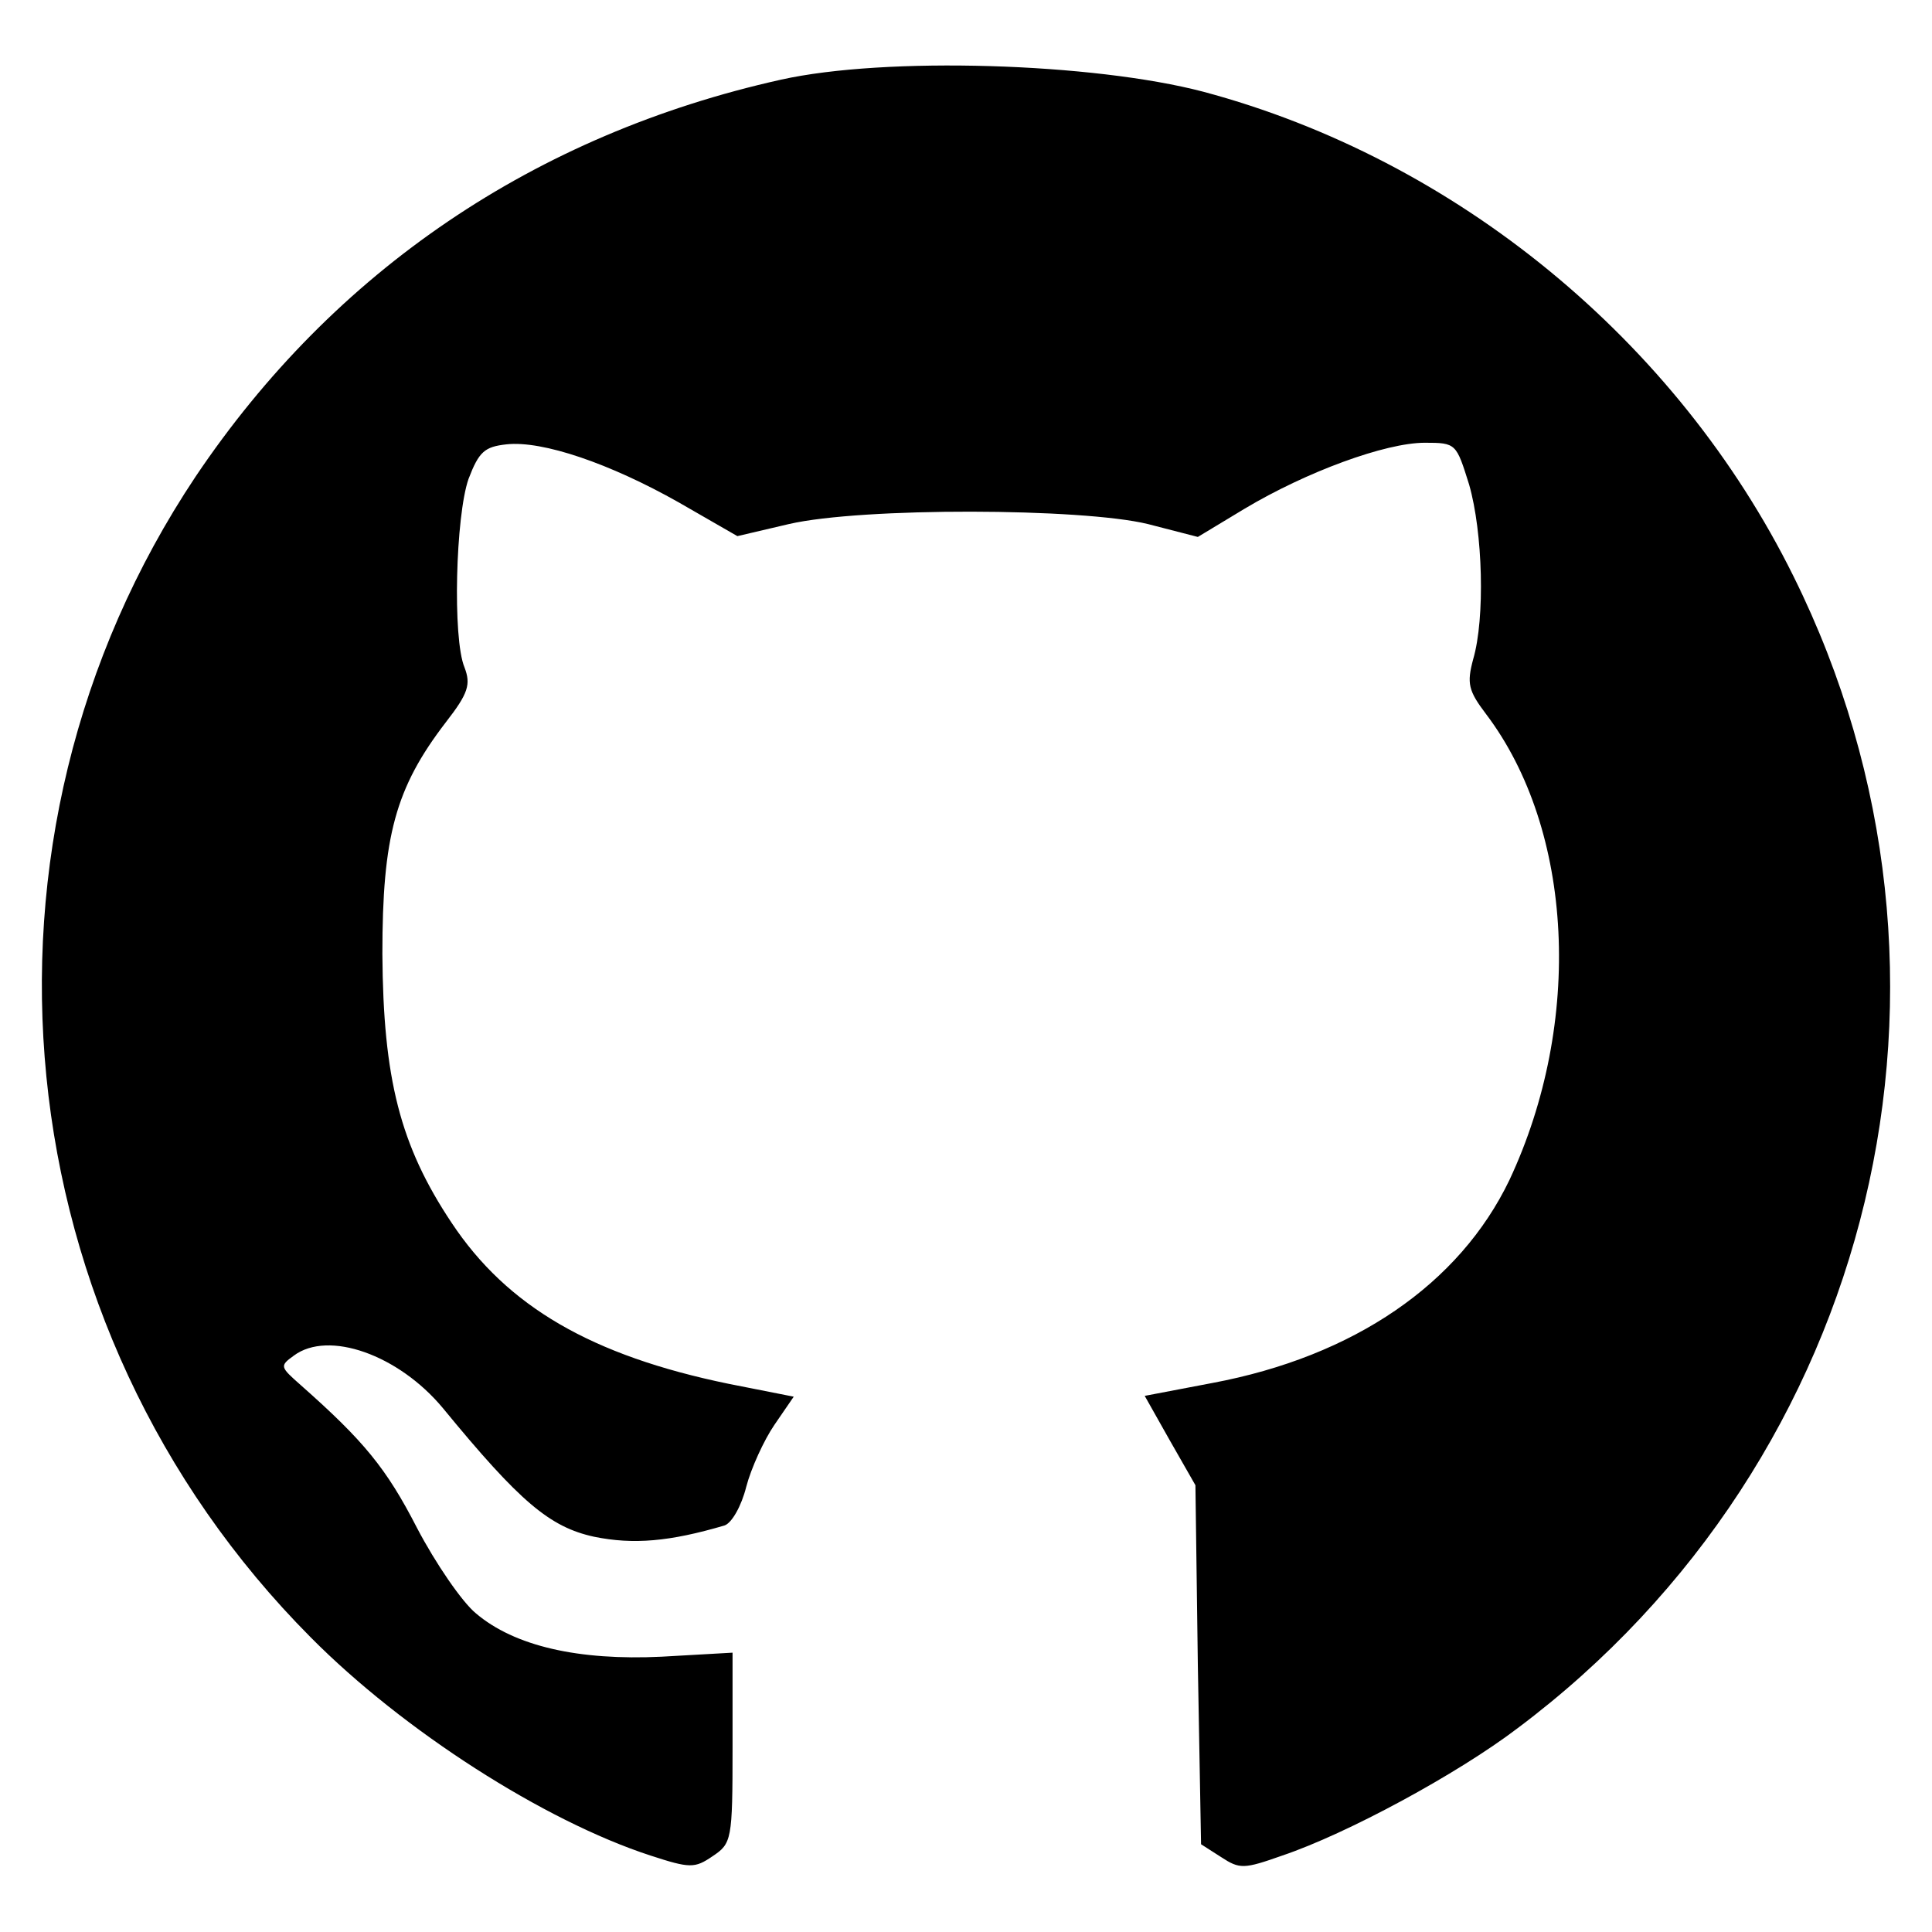
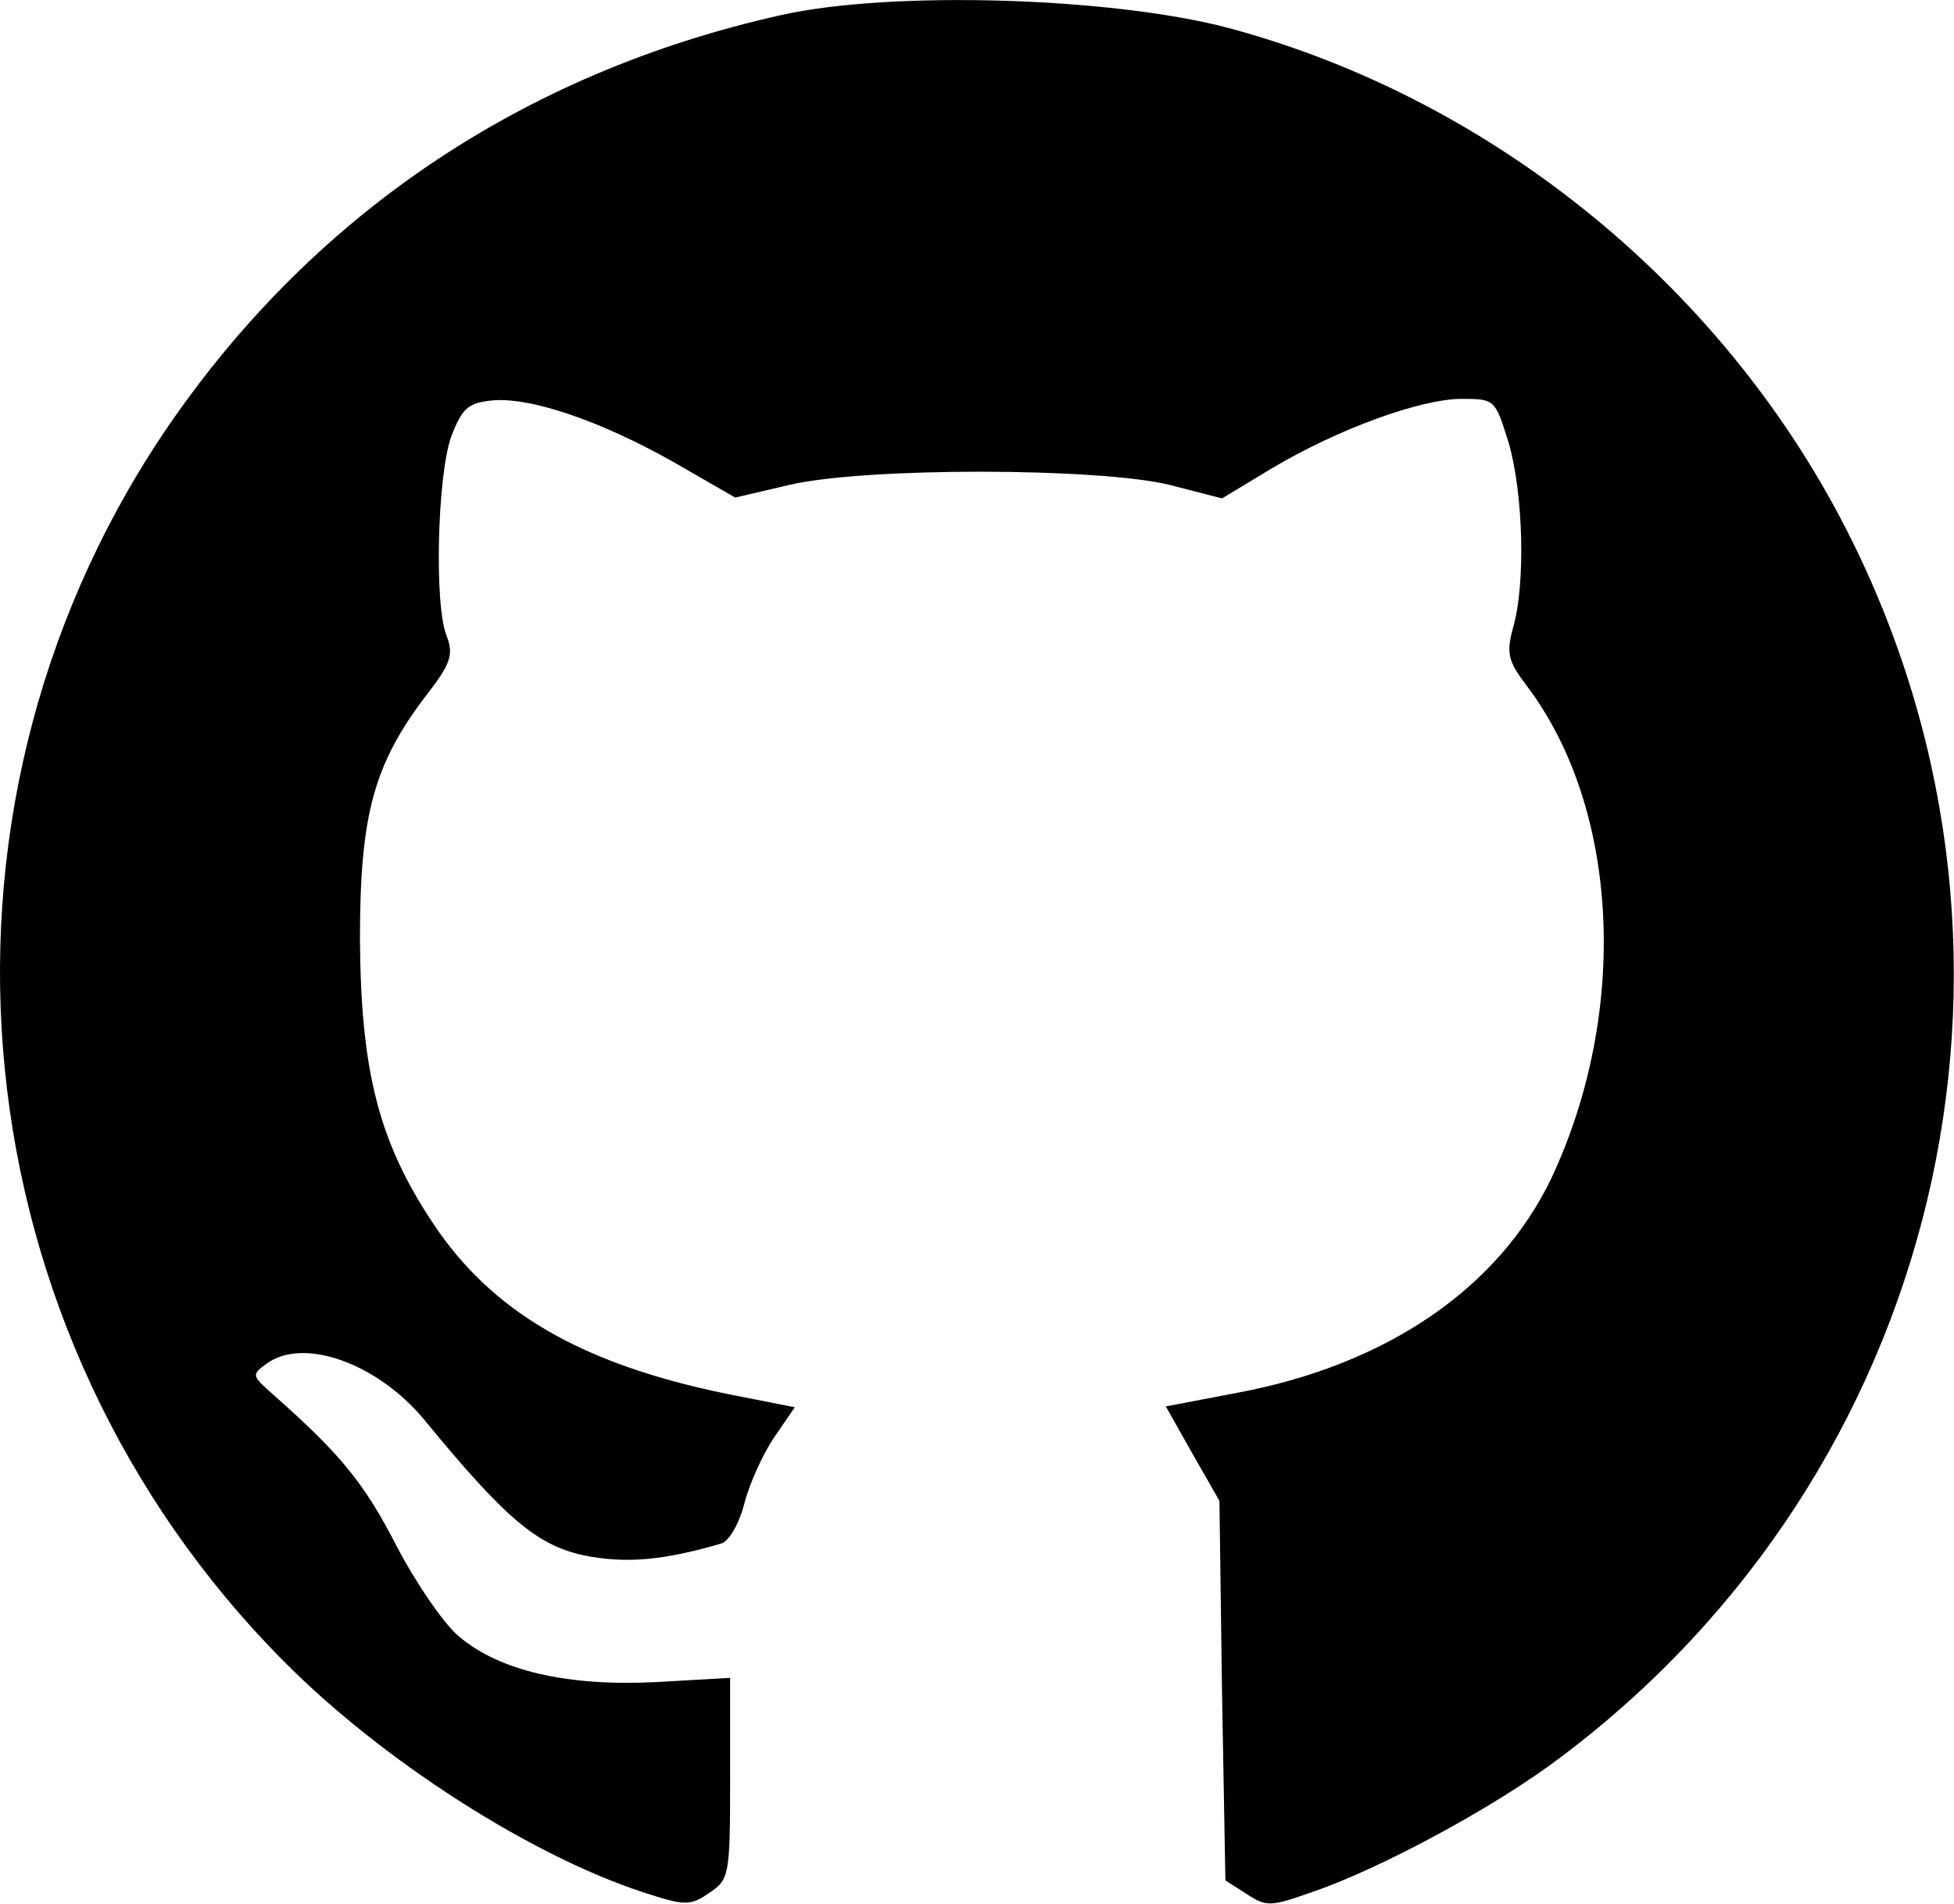
- <svg xmlns="http://www.w3.org/2000/svg" version="1.0" width="240pt" height="240pt" viewBox="0 0 240 240" preserveAspectRatio="xMidYMid meet">
+ <svg xmlns="http://www.w3.org/2000/svg" version="1.0" preserveAspectRatio="xMidYMid meet" viewBox="5.2 8.13 229.62 223.68">
  <g transform="translate(0,240) scale(0.1,-0.1)" fill="#000000" stroke="none">
    <path d="M970 2301 c-305 -68 -555 -237 -727 -493 -301 -451 -241 -1056 143 -1442 115 -116 290 -228 422 -271 49 -16 55 -16 77 -1 24 16 25 20 25 135 l0 118 -88 -5 c-103 -5 -183 13 -231 54 -17 14 -50 62 -73 106 -38 74 -66 108 -144 177 -26 23 -27 24 -9 37 43 32 130 1 185 -65 96 -117 133 -148 188 -160 49 -10 94 -6 162 14 9 3 21 24 27 48 6 23 22 58 35 77 l24 35 -81 16 c-170 35 -275 96 -344 200 -64 96 -85 179 -86 334 0 146 16 206 79 288 28 36 31 47 23 68 -15 36 -11 188 5 234 13 34 20 40 47 43 45 5 129 -24 214 -72 l73 -42 64 15 c91 21 364 20 446 0 l62 -16 58 35 c77 46 175 82 224 82 39 0 39 -1 55 -52 17 -59 20 -166 5 -217 -8 -30 -6 -39 16 -68 109 -144 121 -383 29 -579 -62 -129 -193 -219 -369 -252 l-84 -16 31 -55 32 -56 3 -223 4 -223 25 -16 c23 -15 28 -15 76 2 80 27 217 101 292 158 446 334 590 933 343 1431 -145 293 -419 518 -733 602 -137 36 -395 44 -525 15z" />
  </g>
</svg>
